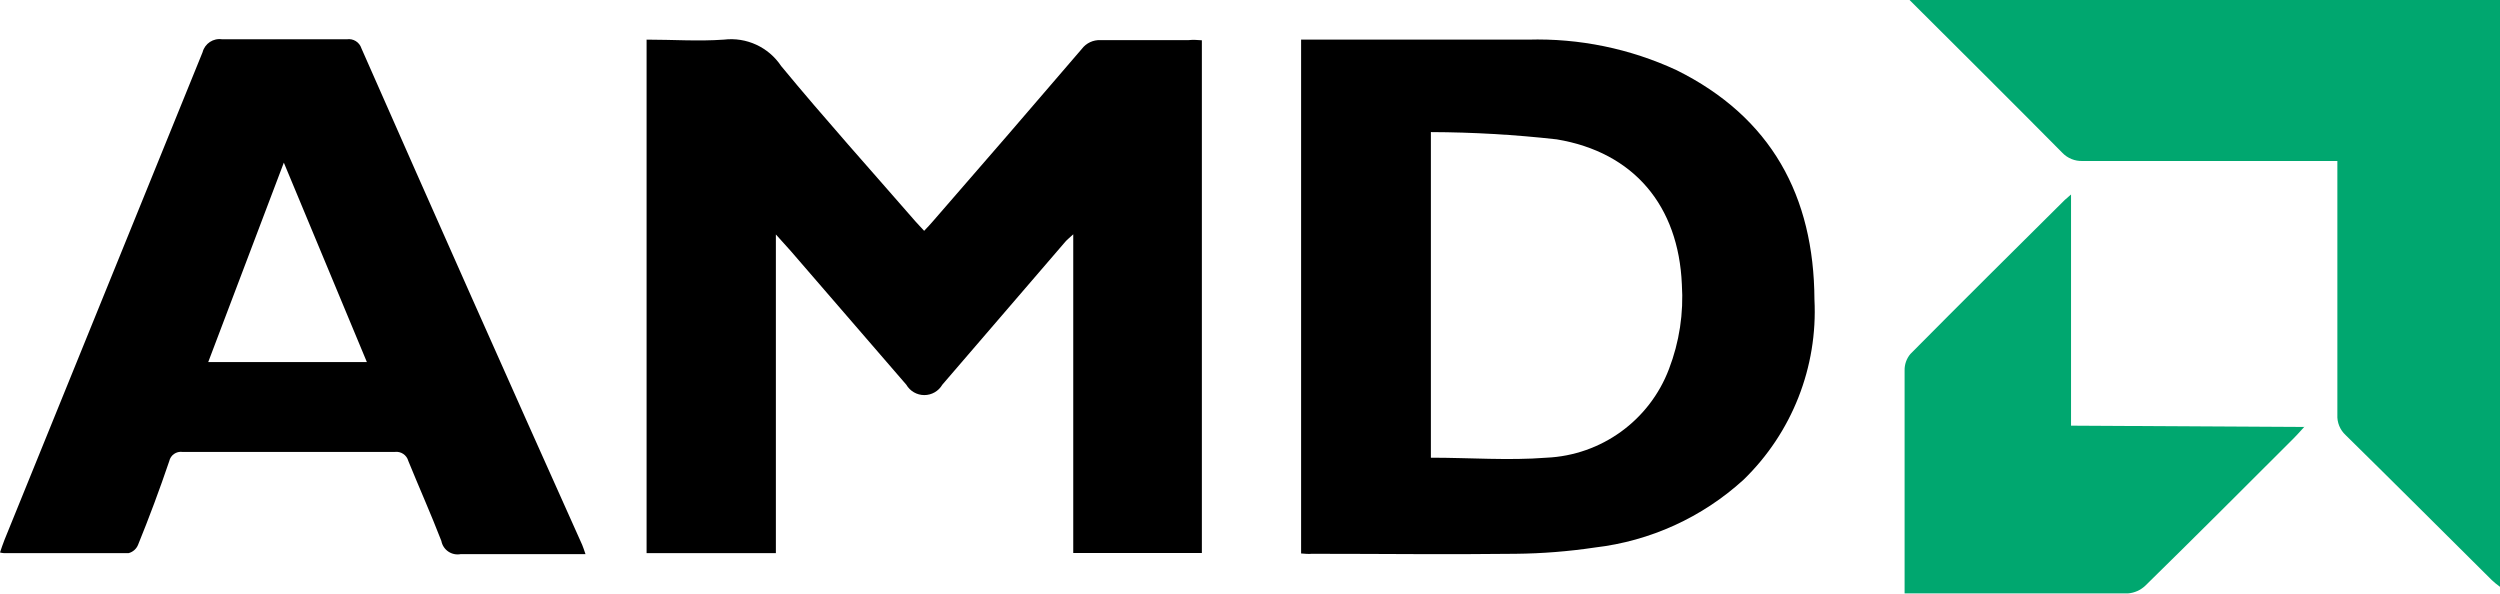
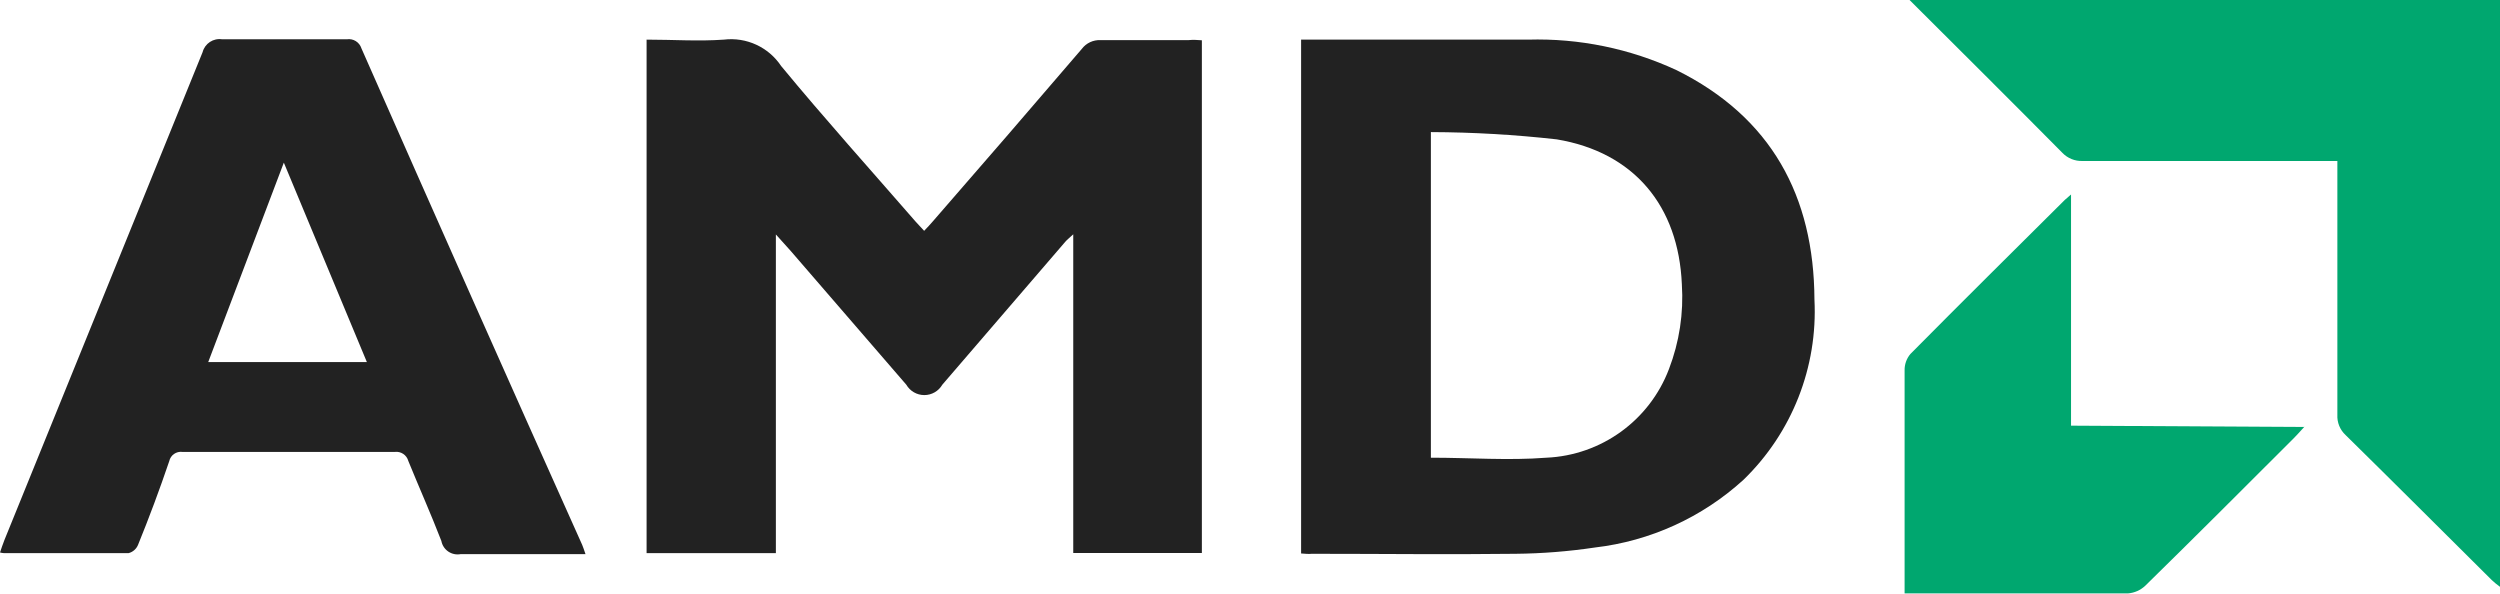
<svg xmlns="http://www.w3.org/2000/svg" viewBox="0 0 151.41 35.96">
  <defs>
-     <style>.cls-1{fill:#00a76f;}</style>
+     <style>.cls-1{fill:#00a76f;}.cls-2{fill:#222;}</style>
  </defs>
  <g id="Layer_2" data-name="Layer 2">
    <g id="Layer_1-2" data-name="Layer 1">
      <path class="cls-1" d="M151.41,35.54a5,5,0,0,1-.5-.41c-2.95-2.93-5.89-5.87-8.85-8.78a1.56,1.56,0,0,1-.5-1.23c0-4.79,0-9.58,0-14.37v-1H126.13a1.61,1.61,0,0,1-1.23-.5c-3.08-3.11-6.19-6.2-9.29-9.29h35.8Z" />
-       <path d="M72.79,2.44V33.49H65V14.19c-.22.21-.37.32-.48.45L57.07,23.3a1.26,1.26,0,0,1-2.18,0l-7-8.1-.9-1v19.3H39.16V2.4c1.59,0,3.15.11,4.68,0A3.64,3.64,0,0,1,47.31,4c2.65,3.21,5.43,6.3,8.16,9.44l.5.54c.2-.21.38-.4.55-.6q4.53-5.2,9-10.42a1.34,1.34,0,0,1,1.13-.53c1.78,0,3.55,0,5.33,0C72.27,2.4,72.51,2.42,72.79,2.44Z" />
-       <path d="M78.8,33.52V2.4h.74c4.34,0,8.68,0,13,0a20,20,0,0,1,9,1.85c5.74,2.85,8.32,7.63,8.35,13.89a14.2,14.2,0,0,1-4.3,10.92,16.13,16.13,0,0,1-9,4.1,34.88,34.88,0,0,1-4.79.38c-4.11.05-8.23,0-12.35,0C79.25,33.56,79.06,33.54,78.8,33.52ZM86.66,8V27.72c2.38,0,4.7.18,7,0a8.33,8.33,0,0,0,7.42-5.37,12.11,12.11,0,0,0,.78-5.13c-.2-4.74-2.89-8-7.58-8.78A70.6,70.6,0,0,0,86.66,8Z" />
-       <path d="M35.46,33.56H33c-1.7,0-3.4,0-5.1,0a1,1,0,0,1-1.17-.8c-.63-1.63-1.34-3.22-2-4.84a.75.75,0,0,0-.82-.55q-6.42,0-12.86,0a.72.72,0,0,0-.8.56Q9.37,30.52,8.36,33a.85.85,0,0,1-.57.5c-2.52,0-5,0-7.55,0A1.07,1.07,0,0,1,0,33.46c.09-.26.17-.51.27-.76q6-14.76,12-29.54a1.06,1.06,0,0,1,1.19-.78c2.51,0,5,0,7.54,0a.8.8,0,0,1,.89.55Q28.53,18,35.26,33C35.32,33.14,35.37,33.3,35.46,33.56ZM17.19,9.85,12.61,21.93h9.61Z" />
+       <path class="cls-2" d="M72.79,2.44V33.49H65V14.19c-.22.21-.37.32-.48.45L57.07,23.3a1.26,1.26,0,0,1-2.18,0l-7-8.1-.9-1v19.3H39.16V2.4c1.59,0,3.15.11,4.68,0A3.64,3.64,0,0,1,47.31,4c2.65,3.21,5.43,6.3,8.16,9.44l.5.54c.2-.21.38-.4.55-.6q4.53-5.2,9-10.42a1.34,1.34,0,0,1,1.13-.53c1.78,0,3.55,0,5.33,0C72.27,2.4,72.51,2.42,72.79,2.44Z" />
+       <path class="cls-2" d="M78.8,33.52V2.4h.74c4.34,0,8.68,0,13,0a20,20,0,0,1,9,1.85c5.74,2.85,8.32,7.63,8.35,13.89a14.2,14.2,0,0,1-4.3,10.92,16.13,16.13,0,0,1-9,4.1,34.88,34.88,0,0,1-4.79.38c-4.11.05-8.23,0-12.35,0C79.25,33.56,79.06,33.54,78.8,33.52ZM86.66,8V27.72c2.38,0,4.7.18,7,0a8.33,8.33,0,0,0,7.42-5.37,12.11,12.11,0,0,0,.78-5.13c-.2-4.74-2.89-8-7.58-8.78A70.6,70.6,0,0,0,86.66,8Z" />
+       <path class="cls-2" d="M35.46,33.56H33c-1.7,0-3.4,0-5.1,0a1,1,0,0,1-1.17-.8c-.63-1.63-1.34-3.22-2-4.84a.75.75,0,0,0-.82-.55q-6.42,0-12.86,0a.72.72,0,0,0-.8.56Q9.37,30.52,8.36,33a.85.85,0,0,1-.57.5c-2.52,0-5,0-7.55,0A1.07,1.07,0,0,1,0,33.46c.09-.26.17-.51.27-.76q6-14.76,12-29.54a1.06,1.06,0,0,1,1.19-.78c2.51,0,5,0,7.54,0a.8.8,0,0,1,.89.55Q28.53,18,35.26,33C35.32,33.14,35.37,33.3,35.46,33.56ZM17.19,9.85,12.61,21.93h9.61Z" />
      <path class="cls-1" d="M139.55,25.86c-.29.32-.45.5-.62.67-3,3-6,6-9,8.94a1.72,1.72,0,0,1-1.06.47c-4.29,0-8.58,0-12.87,0h-.65c0-.29,0-.52,0-.76q0-6.38,0-12.74a1.5,1.5,0,0,1,.35-1c3.1-3.13,6.23-6.23,9.35-9.33l.38-.33v14Z" />
    </g>
  </g>
</svg>
